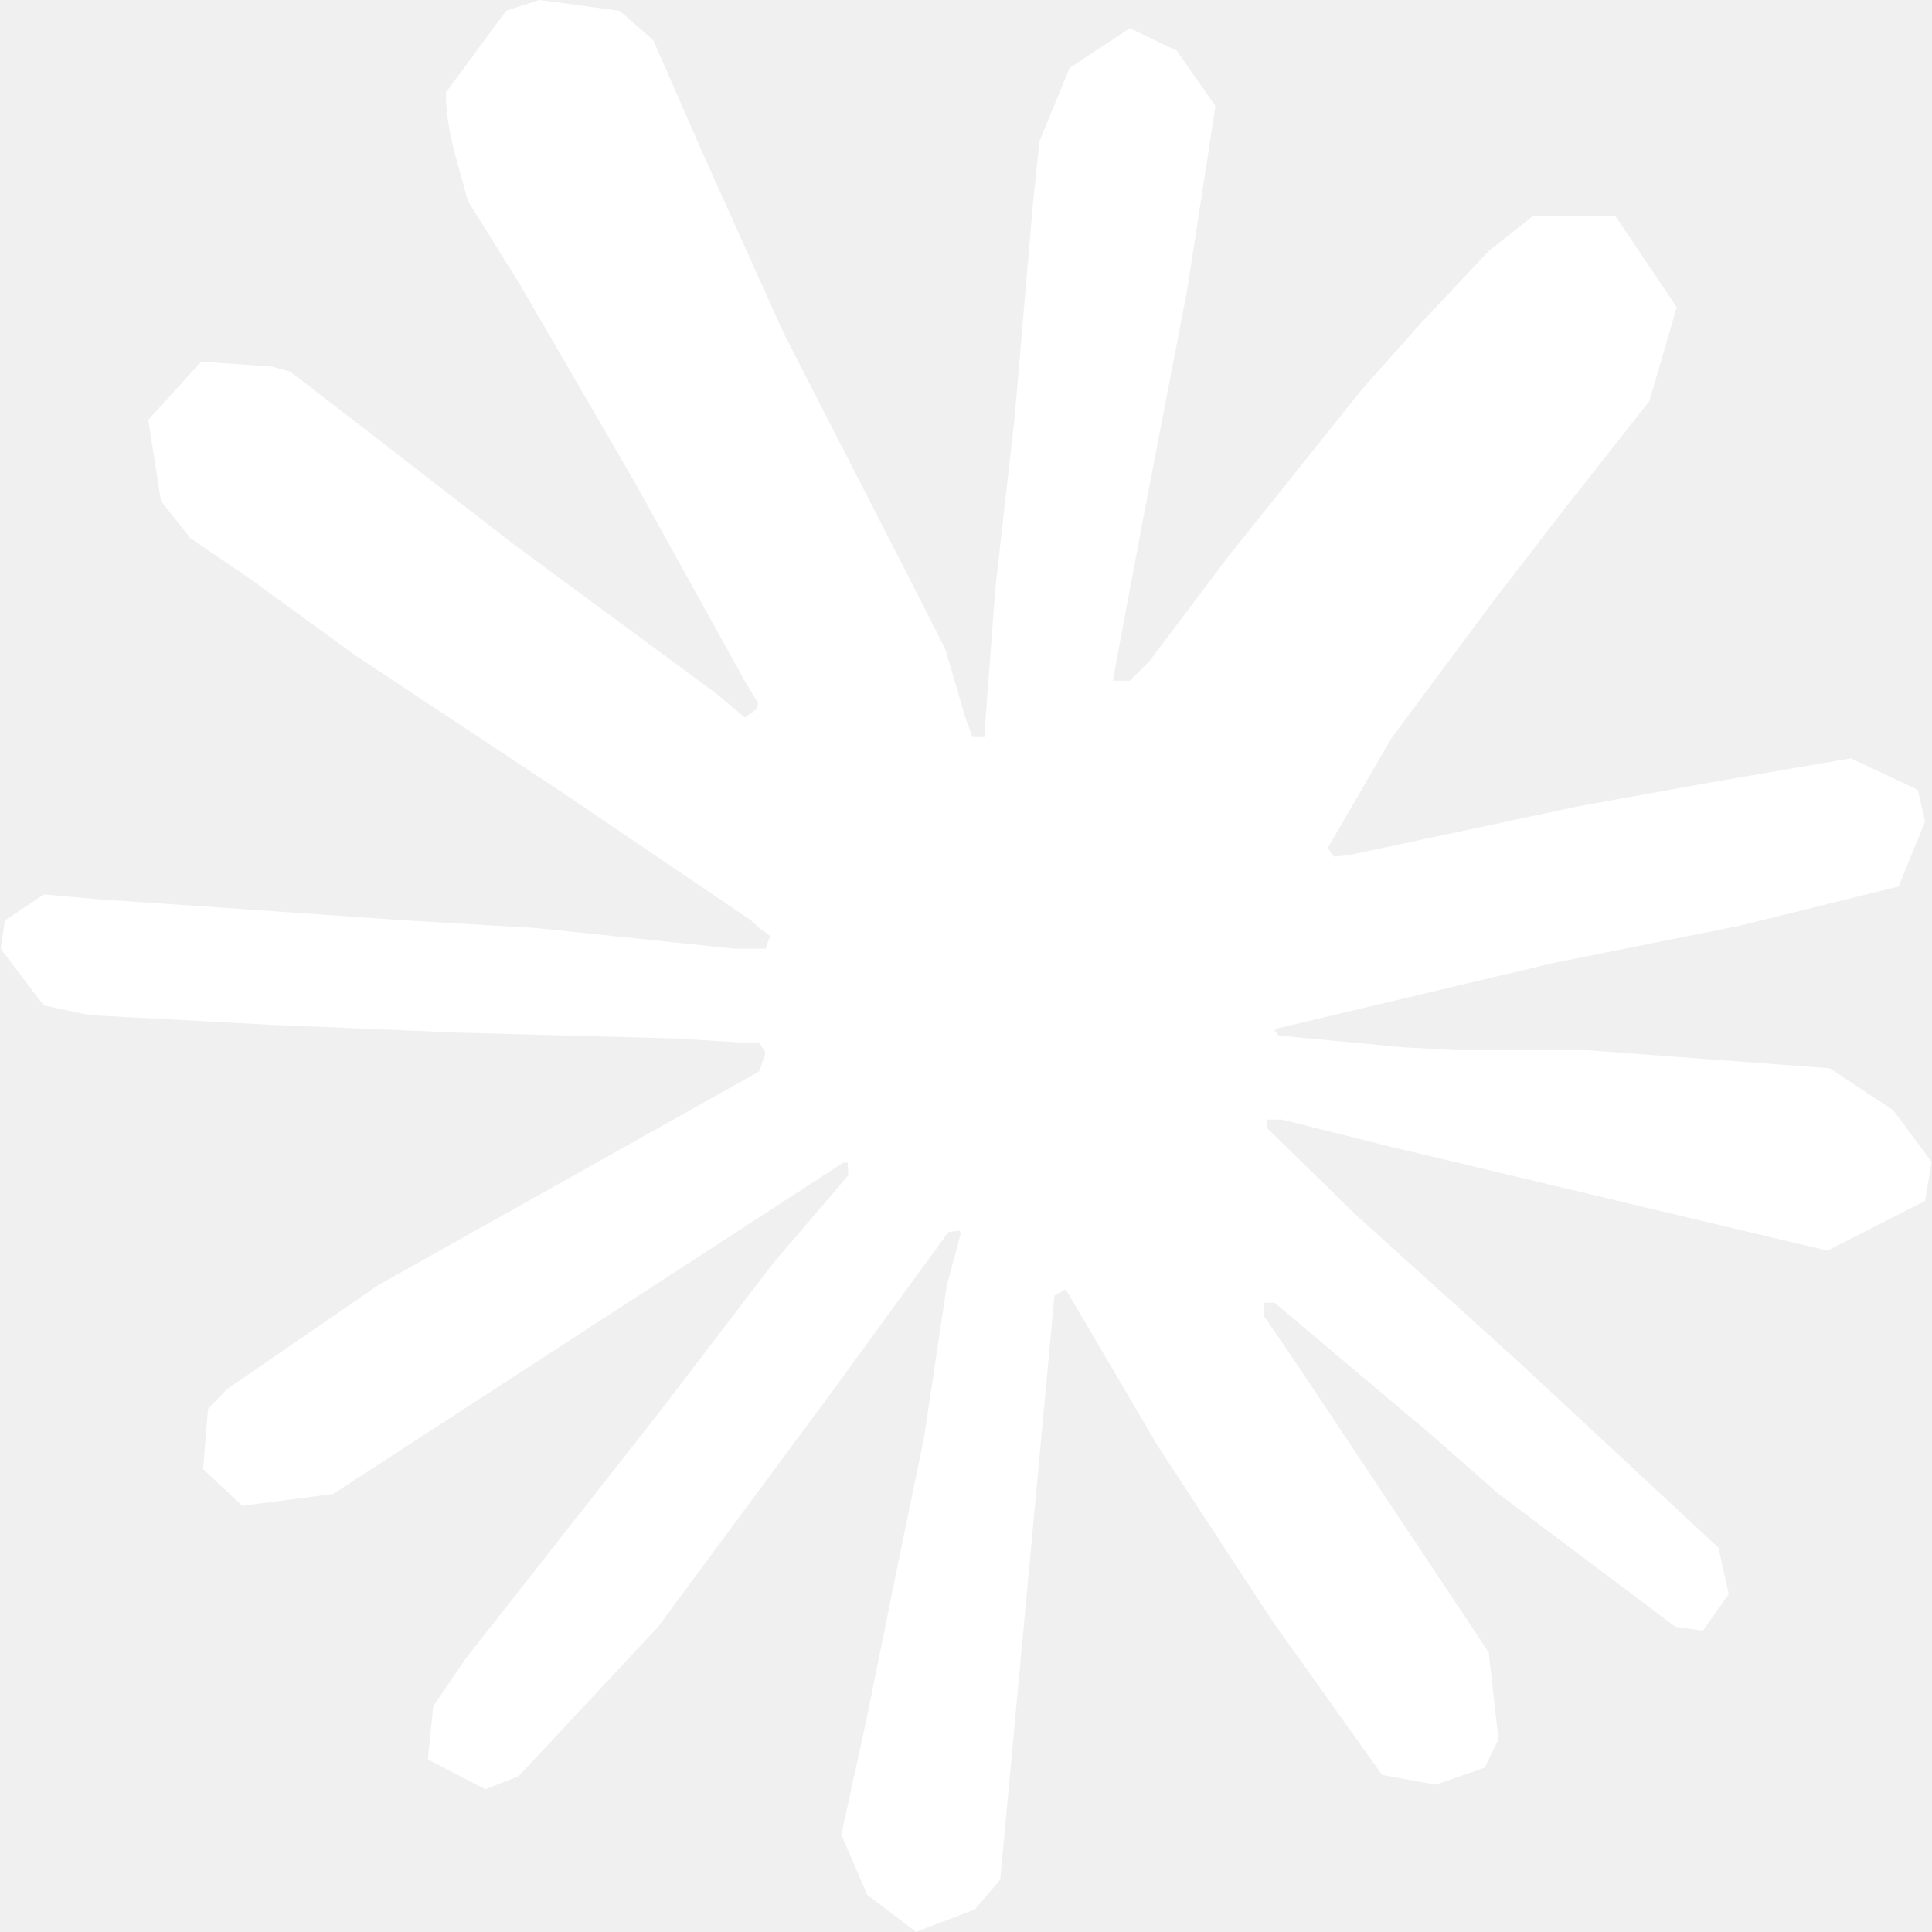
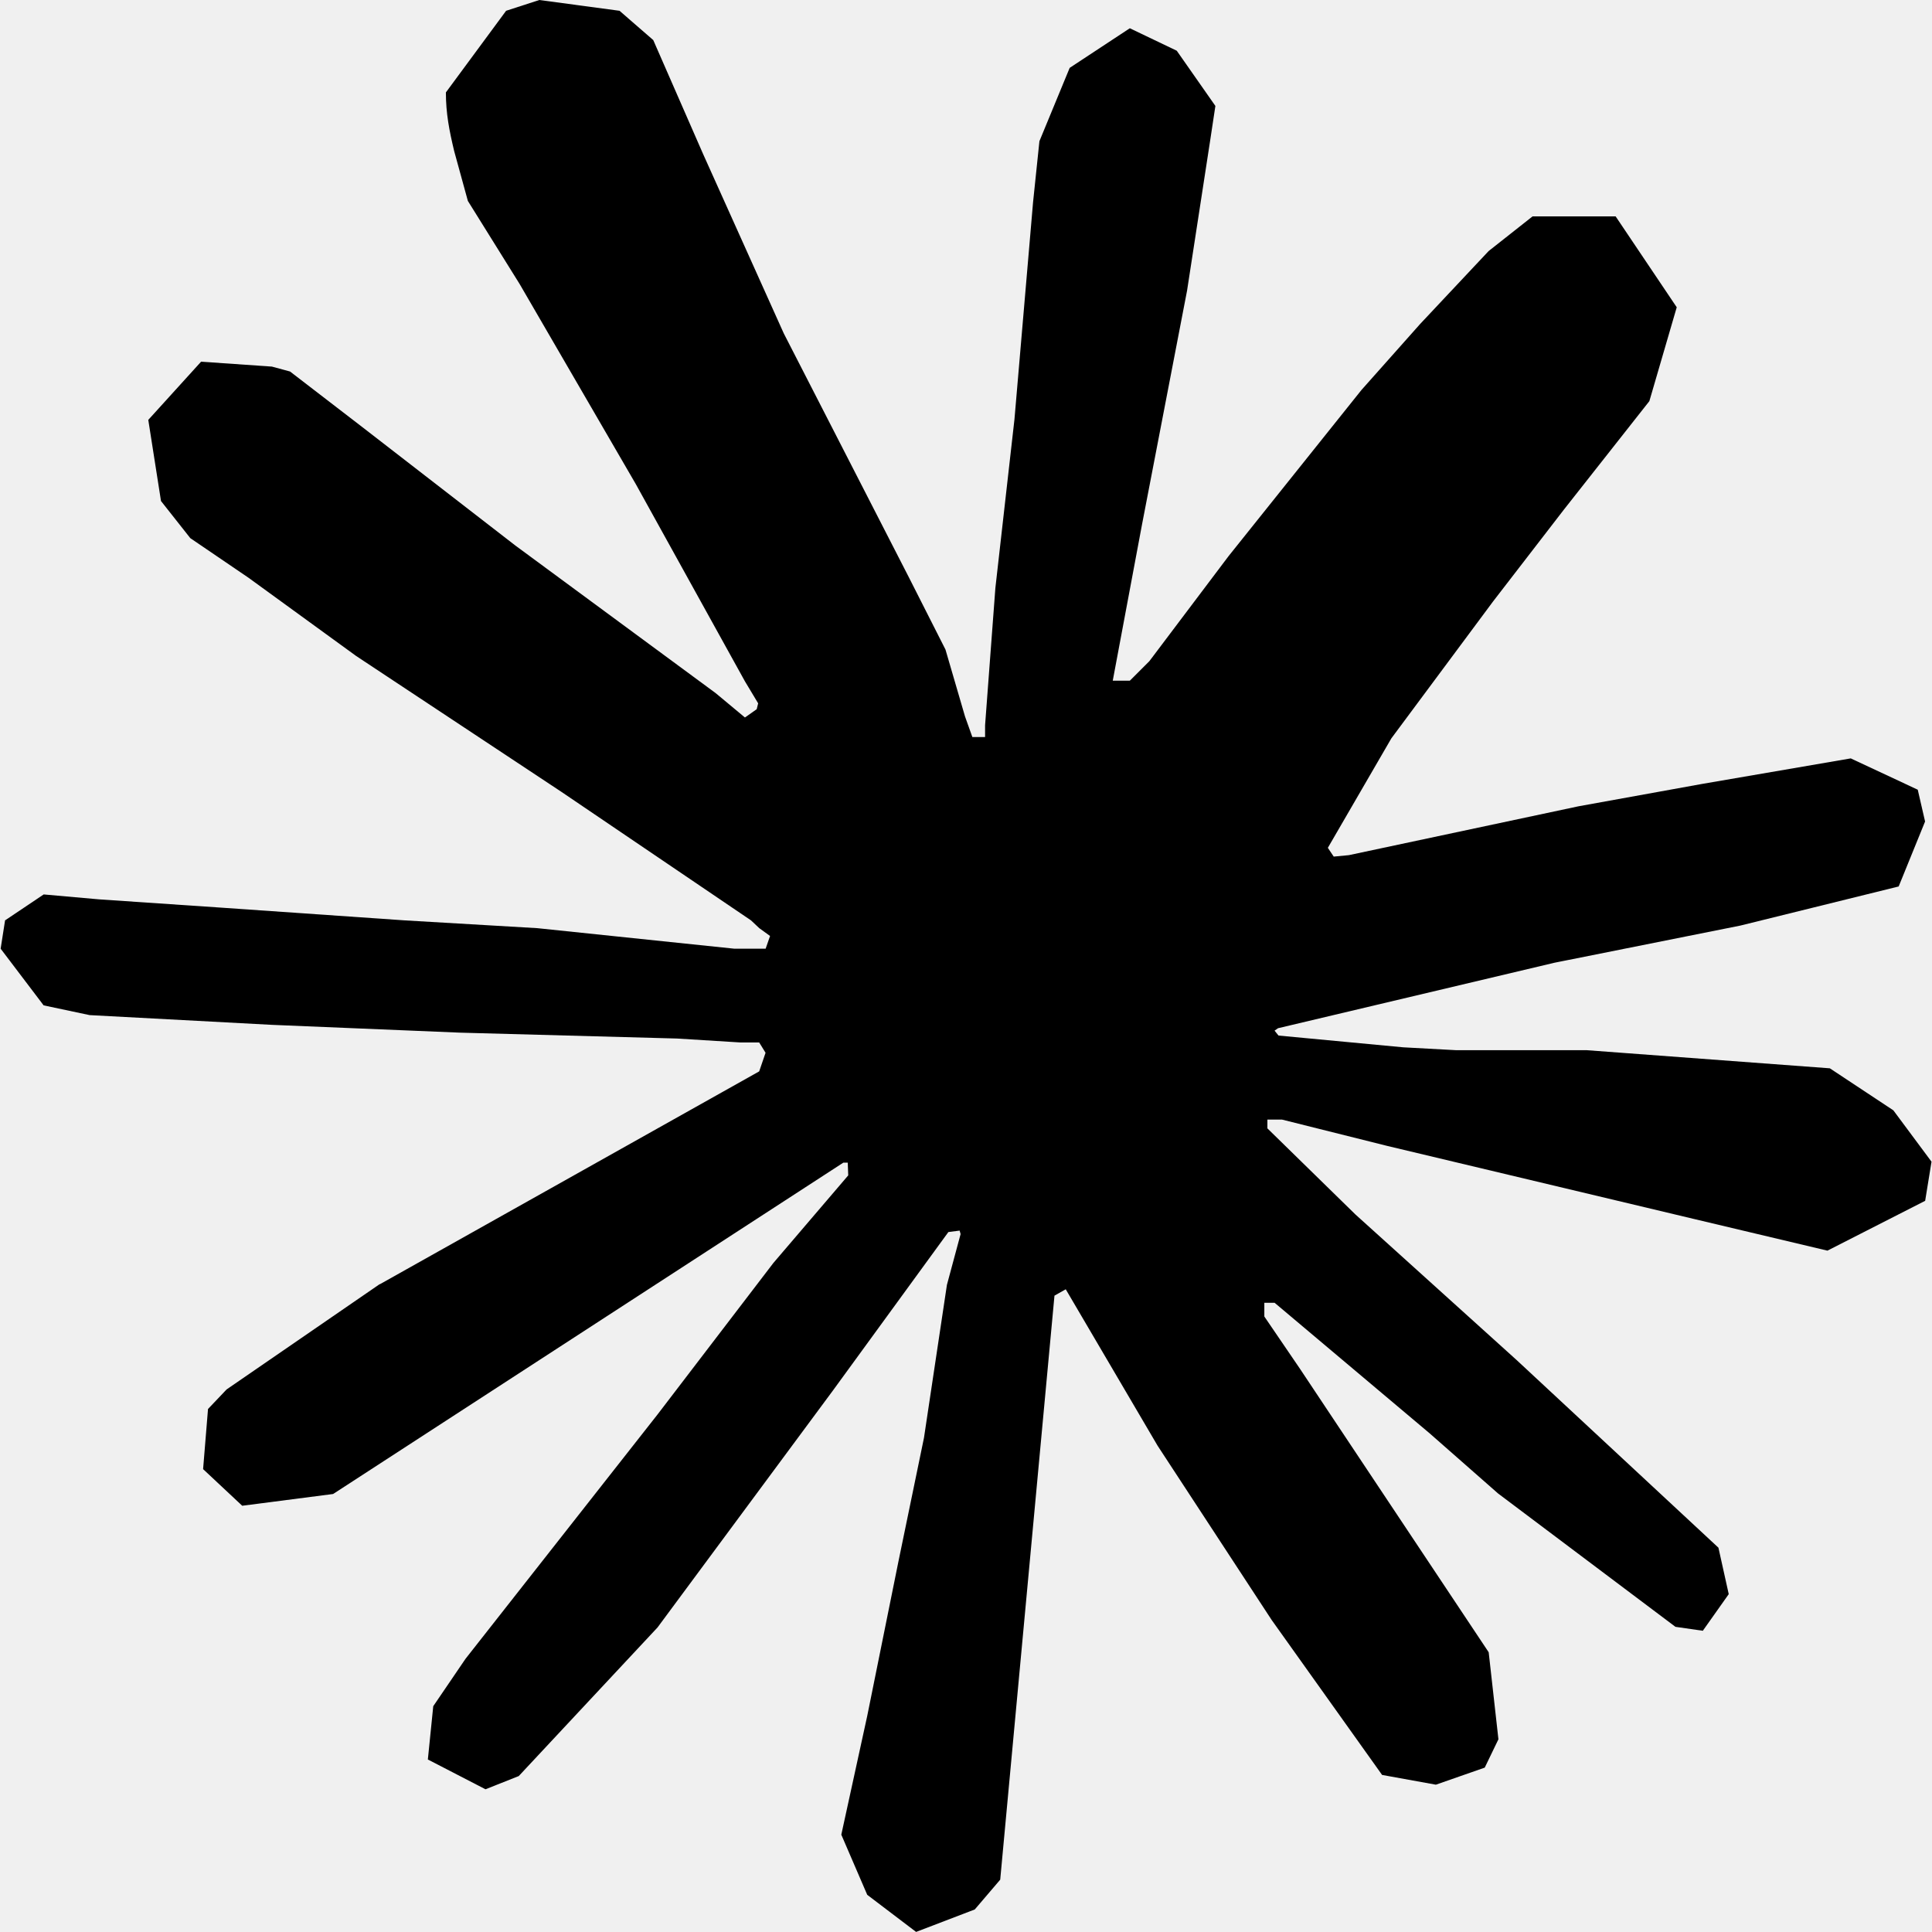
- <svg xmlns="http://www.w3.org/2000/svg" fill="#ffffff" role="img" viewBox="0 0 24 24">
+ <svg xmlns="http://www.w3.org/2000/svg" fill="currentColor" role="img" viewBox="0 0 24 24">
  <path d="m4.714 15.956 4.717-2.647.079-.231-.079-.128h-.231l-.789-.049-2.696-.073-2.337-.097-2.265-.121-.571-.121-.534-.704.055-.352.48-.322.686.061 1.518.103 2.277.158 1.651.097 2.447.255h.389l.055-.158-.134-.097-.103-.097L6.973 9.836l-2.55-1.688-1.336-.971-.723-.492-.364-.461-.158-1.008.656-.723.88.061.225.061.892.686 1.906 1.475 2.489 1.834.364.303.146-.103.018-.073-.164-.273-1.354-2.447-1.445-2.489-.643-1.032-.17-.619c-.061-.255-.103-.467-.103-.729L6.287.134 6.7 0l.996.134.419.364.619 1.415 1.002 2.228 1.554 3.03.455.898.243.832.091.255h.158v-.146l.128-1.706.237-2.095.231-2.696.079-.759.376-.911.747-.492.583.279.48.686-.067.443-.285 1.852-.559 2.902-.364 1.943h.212l.243-.243.984-1.305 1.651-2.064.729-.82.85-.905.546-.431h1.032l.759 1.129-.34 1.166-1.062 1.348-.88 1.141-1.263 1.7-.789 1.36.073.109.188-.018 2.853-.607 1.542-.279 1.84-.316.832.389.091.395-.328.807-1.967.486-2.307.461-3.436.814-.043.03.049.061 1.548.146.662.036h1.621l3.018.225.789.522.474.638-.079.486-1.214.619-1.639-.389-3.825-.911-1.311-.328h-.182v.109l1.093 1.069 2.003 1.809 2.507 2.331.128.577-.322.455-.34-.049-2.204-1.657-.85-.747-1.925-1.621h-.128v.17l.443.65 2.344 3.521.121 1.081-.17.352-.607.212-.668-.121-1.372-1.925L14.38 17.959l-1.141-1.943-.14.079-.674 7.255-.316.37-.729.279-.607-.461-.322-.747.322-1.475.389-1.925.316-1.53.285-1.9.17-.631-.012-.043-.14.018-1.433 1.967-2.18 2.945-1.724 1.846-.413.164-.716-.37.067-.662.401-.589 2.386-3.036 1.439-1.882.929-1.087-.006-.158h-.055l-6.338 4.116-1.129.146-.486-.455.061-.747.231-.243 1.906-1.311Z" />
</svg>
